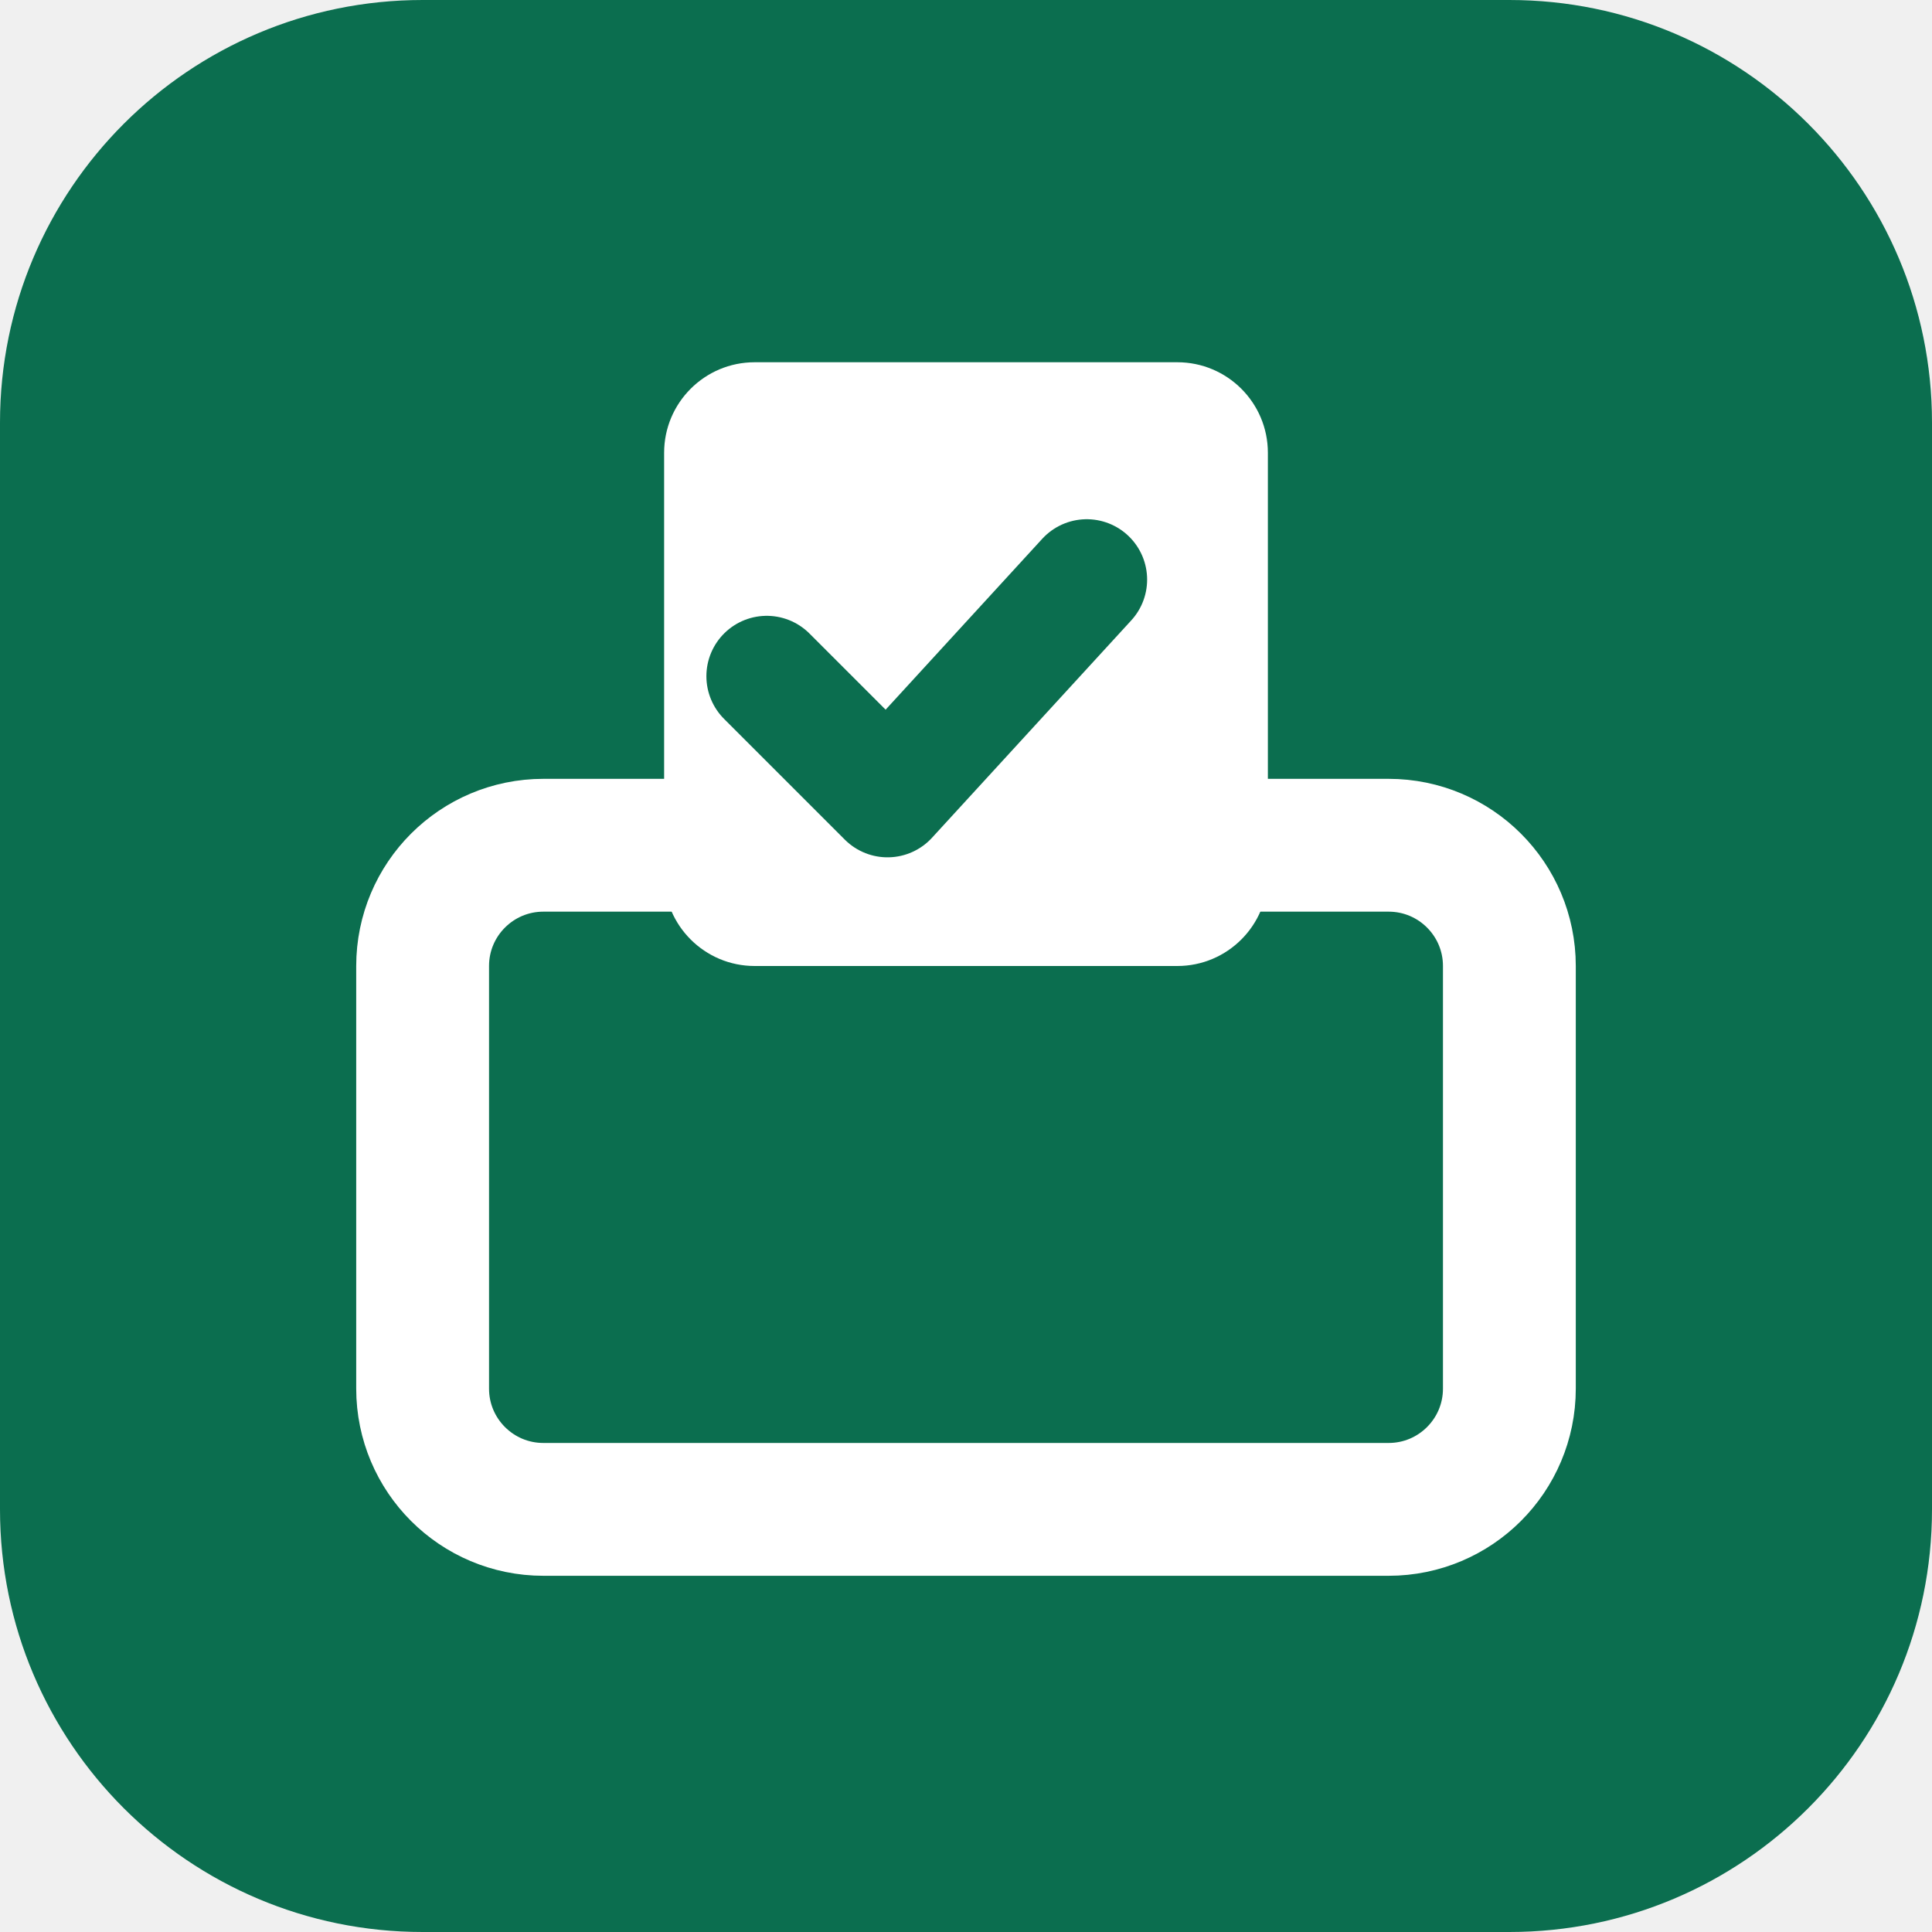
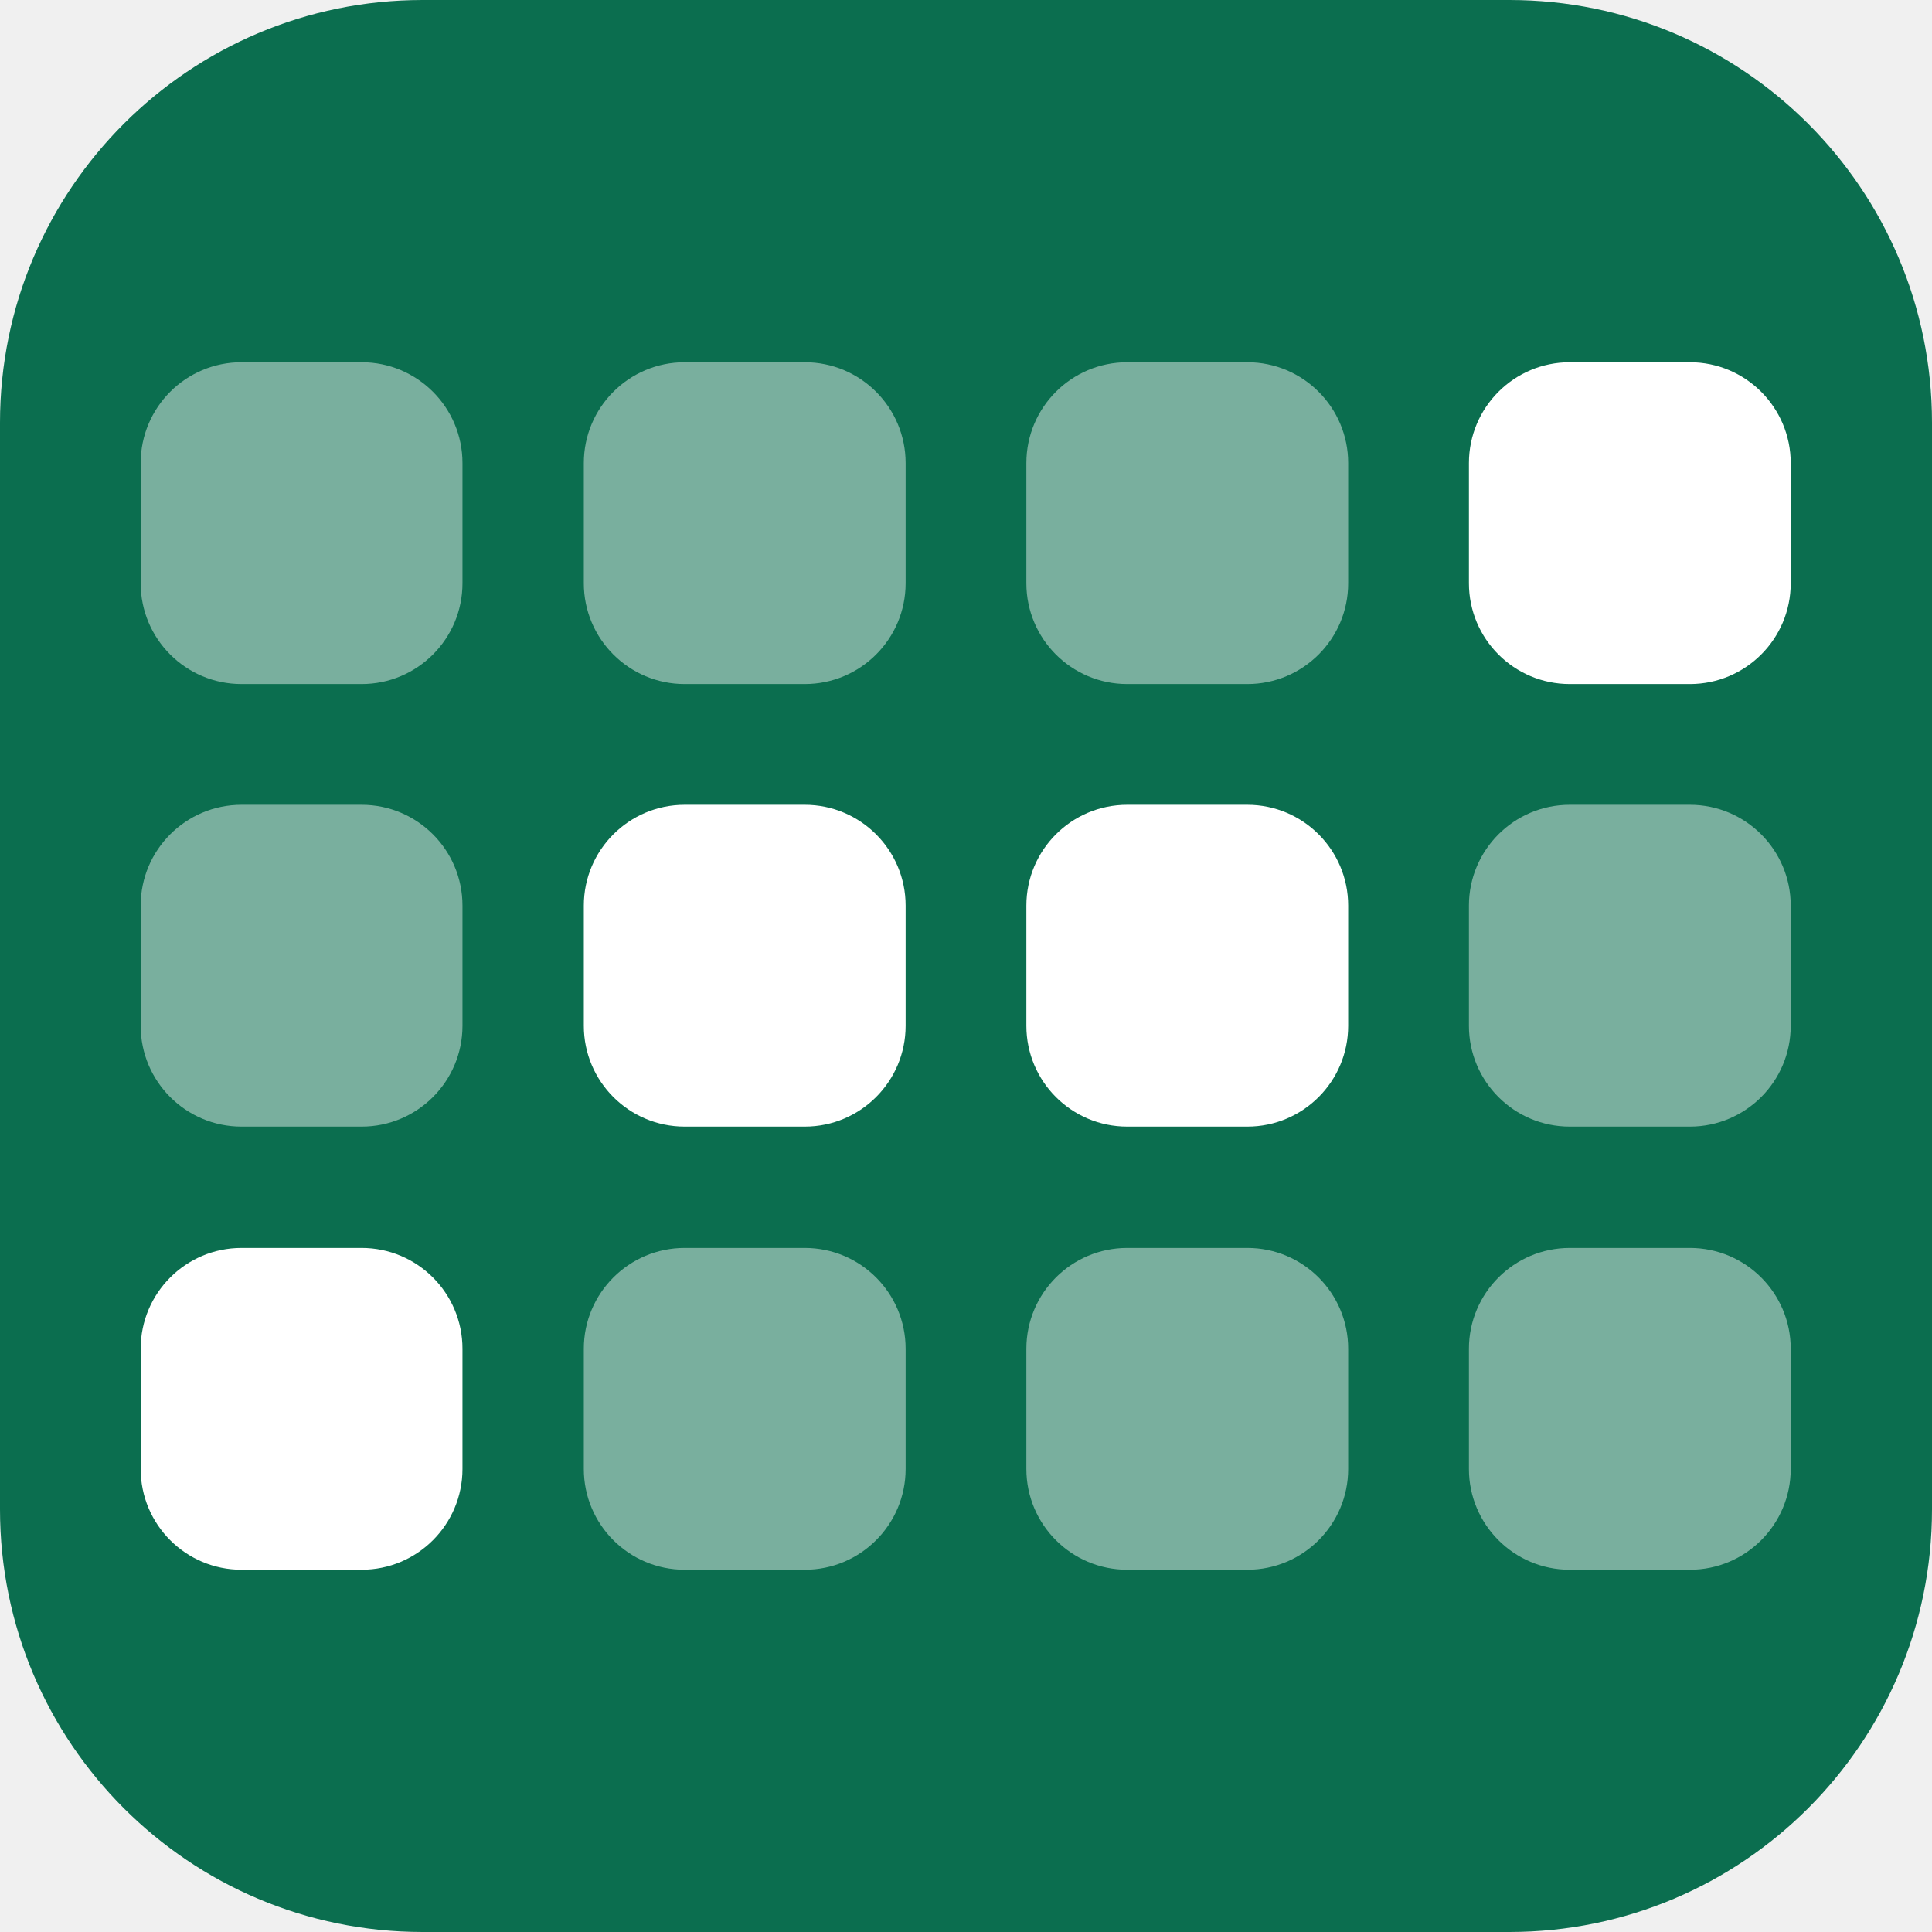
<svg xmlns="http://www.w3.org/2000/svg" viewBox="0 0 32 32" role="img" aria-label="Behind the Ballot">
  <rect width="32" height="32" rx="7" fill="#0b6e4f" />
-   <rect x="7" y="14" width="18" height="11" rx="2" fill="none" stroke="#fff" stroke-width="2.2" />
-   <rect x="11" y="6" width="10" height="10" rx="1.5" fill="#fff" />
-   <path d="M12.7 11.2l2 2 3.3-3.6" fill="none" stroke="#0b6e4f" stroke-width="2" stroke-linecap="round" stroke-linejoin="round" />
+   <rect x="2.33" y="6.00" width="5.33" height="5.33" rx="1.67" fill="#ffffff" opacity="0.45" />
+   <rect x="9.67" y="6.00" width="5.33" height="5.33" rx="1.67" fill="#ffffff" opacity="0.45" />
+   <rect x="17.00" y="6.00" width="5.33" height="5.33" rx="1.67" fill="#ffffff" opacity="0.45" />
+   <rect x="24.33" y="6.00" width="5.33" height="5.33" rx="1.67" fill="#ffffff" opacity="1" />
+   <rect x="2.33" y="13.33" width="5.33" height="5.33" rx="1.67" fill="#ffffff" opacity="0.45" />
+   <rect x="9.67" y="13.33" width="5.33" height="5.33" rx="1.67" fill="#ffffff" opacity="1" />
+   <rect x="17.00" y="13.33" width="5.33" height="5.33" rx="1.67" fill="#ffffff" opacity="1" />
+   <rect x="24.33" y="13.33" width="5.33" height="5.33" rx="1.67" fill="#ffffff" opacity="0.45" />
+   <rect x="2.33" y="20.67" width="5.33" height="5.33" rx="1.67" fill="#ffffff" opacity="1" />
+   <rect x="9.67" y="20.67" width="5.33" height="5.33" rx="1.67" fill="#ffffff" opacity="0.45" />
+   <rect x="17.00" y="20.67" width="5.33" height="5.33" rx="1.67" fill="#ffffff" opacity="0.45" />
+   <rect x="24.33" y="20.67" width="5.33" height="5.33" rx="1.67" fill="#ffffff" opacity="0.45" />
</svg>
